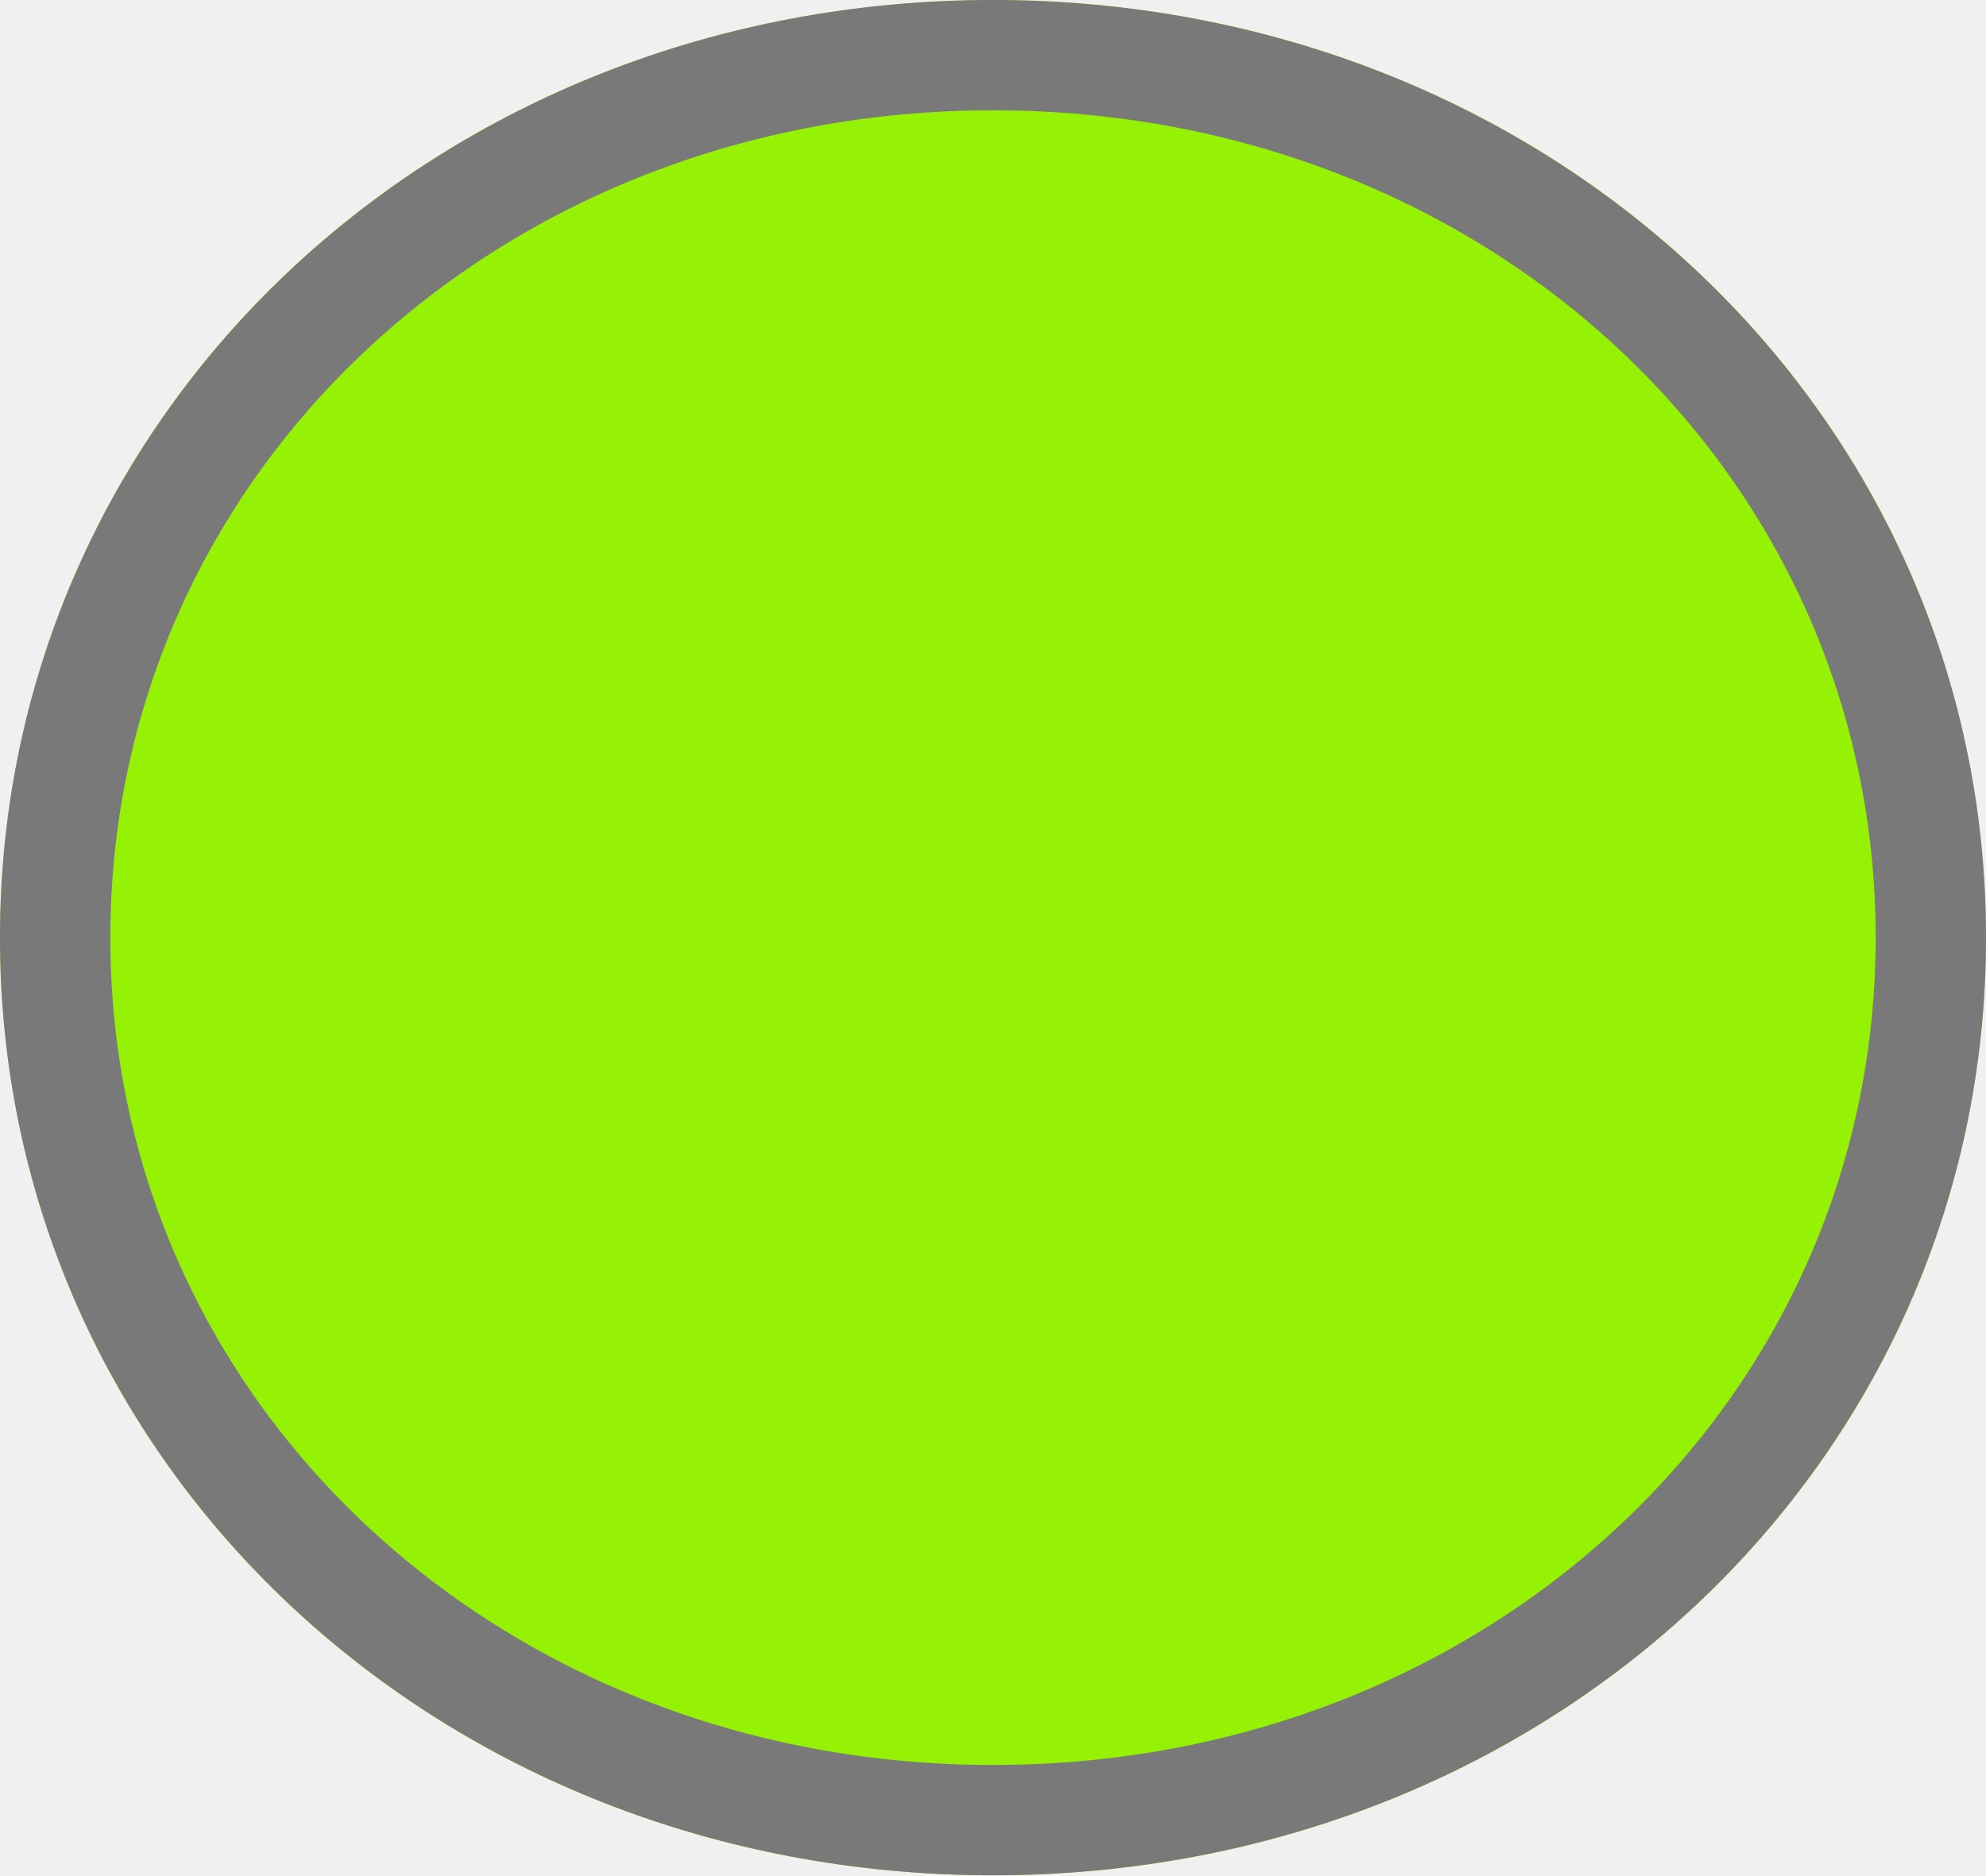
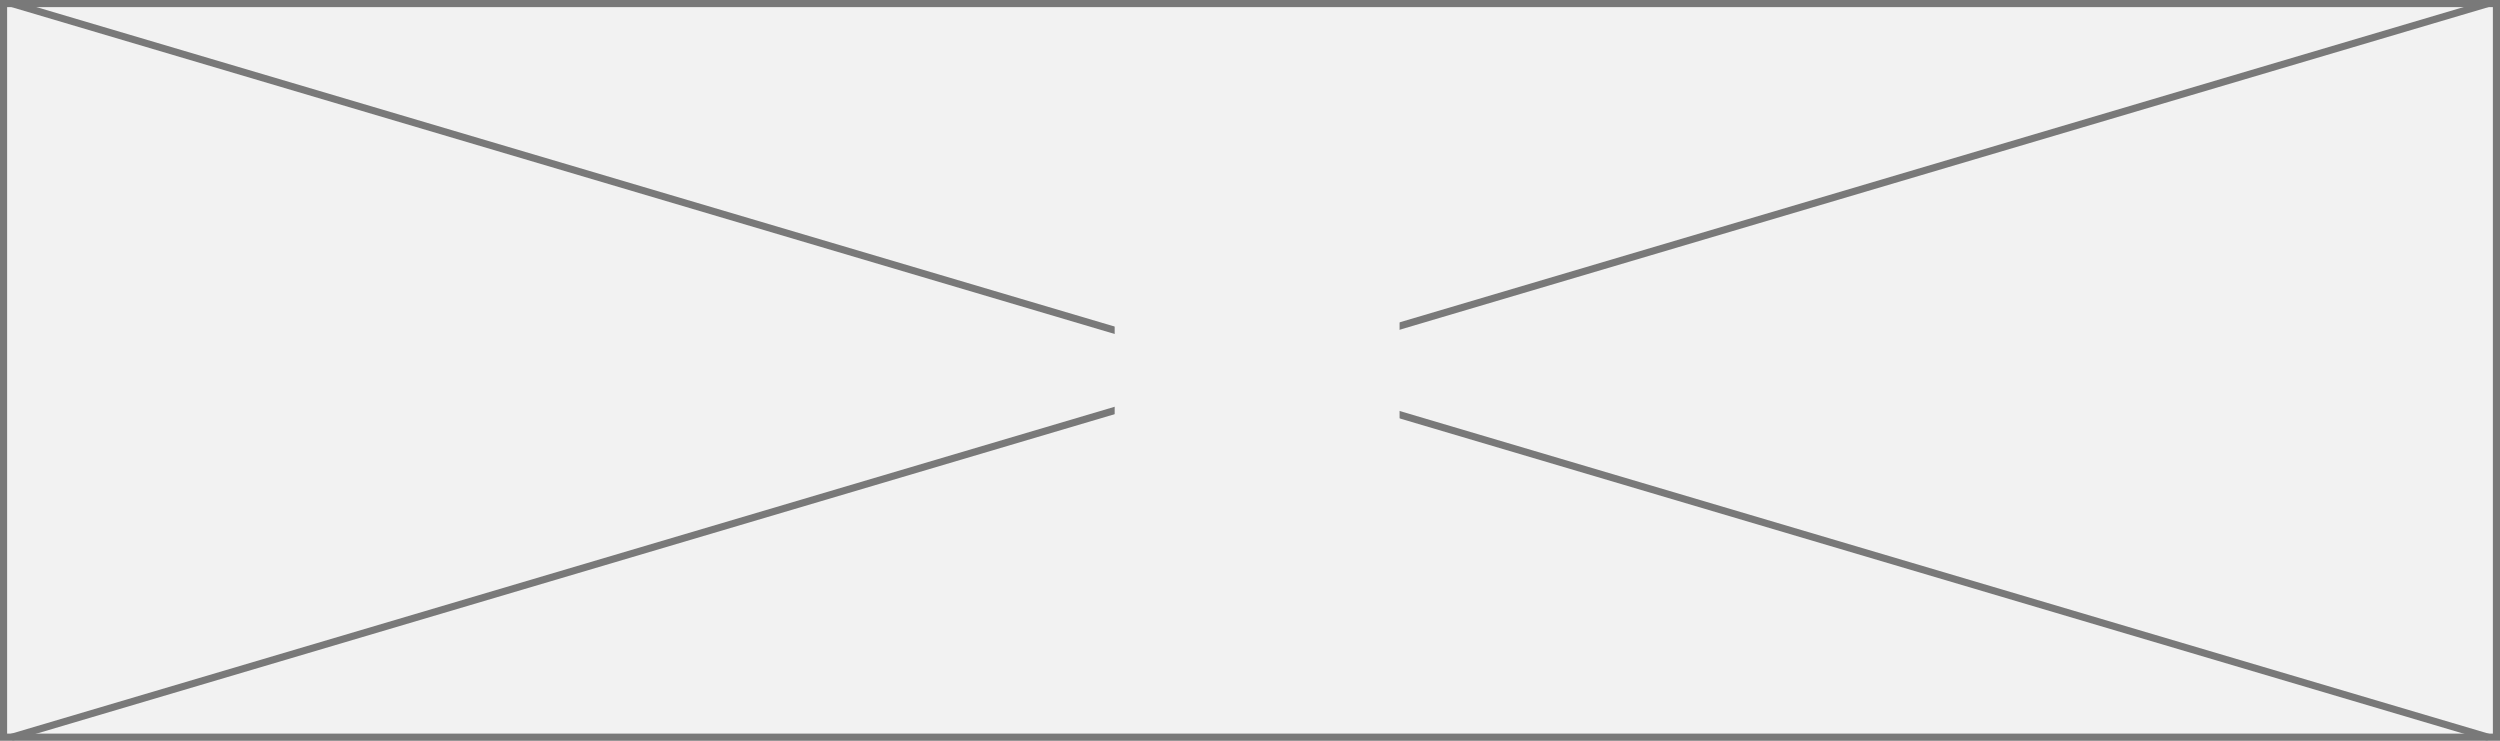
- <svg xmlns="http://www.w3.org/2000/svg" version="1.1" width="18px" height="17px">
-   <g transform="matrix(1 0 0 1 -1949 -4079 )">
-     <path d="M 1958 4079  C 1963.04 4079  1967 4082.74  1967 4087.5  C 1967 4092.26  1963.04 4096  1958 4096  C 1952.96 4096  1949 4092.26  1949 4087.5  C 1949 4082.74  1952.96 4079  1958 4079  Z " fill-rule="nonzero" fill="#95f204" stroke="none" />
-     <path d="M 1958 4079.5  C 1962.76 4079.5  1966.5 4083.02  1966.5 4087.5  C 1966.5 4091.98  1962.76 4095.5  1958 4095.5  C 1953.24 4095.5  1949.5 4091.98  1949.5 4087.5  C 1949.5 4083.02  1953.24 4079.5  1958 4079.5  Z " stroke-width="1" stroke="#797979" fill="none" />
+ <svg xmlns="http://www.w3.org/2000/svg" version="1.1" width="351px" height="104px">
+   <defs>
+     <mask fill="white" id="clip154">
+       <path d="M 1952.5 4041  L 1992.5 4041  L 1992.5 4063  L 1952.5 4063  Z M 1796 3999  L 2147 3999  L 2147 4103  L 1796 4103  Z " fill-rule="evenodd" />
+     </mask>
+   </defs>
+   <g transform="matrix(1 0 0 1 -1796 -3999 )">
+     <path d="M 1796.5 3999.5  L 2146.5 3999.5  L 2146.5 4102.5  L 1796.5 4102.5  L 1796.5 3999.5  Z " fill-rule="nonzero" fill="#f2f2f2" stroke="none" />
+     <path d="M 1796.5 3999.5  L 2146.5 3999.5  L 2146.5 4102.5  L 1796.5 4102.5  L 1796.5 3999.5  Z " stroke-width="1" stroke="#797979" fill="none" />
+     <path d="M 1797.618 3999.479  L 2145.382 4102.521  M 2145.382 3999.479  L 1797.618 4102.521  " stroke-width="1" stroke="#797979" fill="none" mask="url(#clip154)" />
  </g>
</svg>
